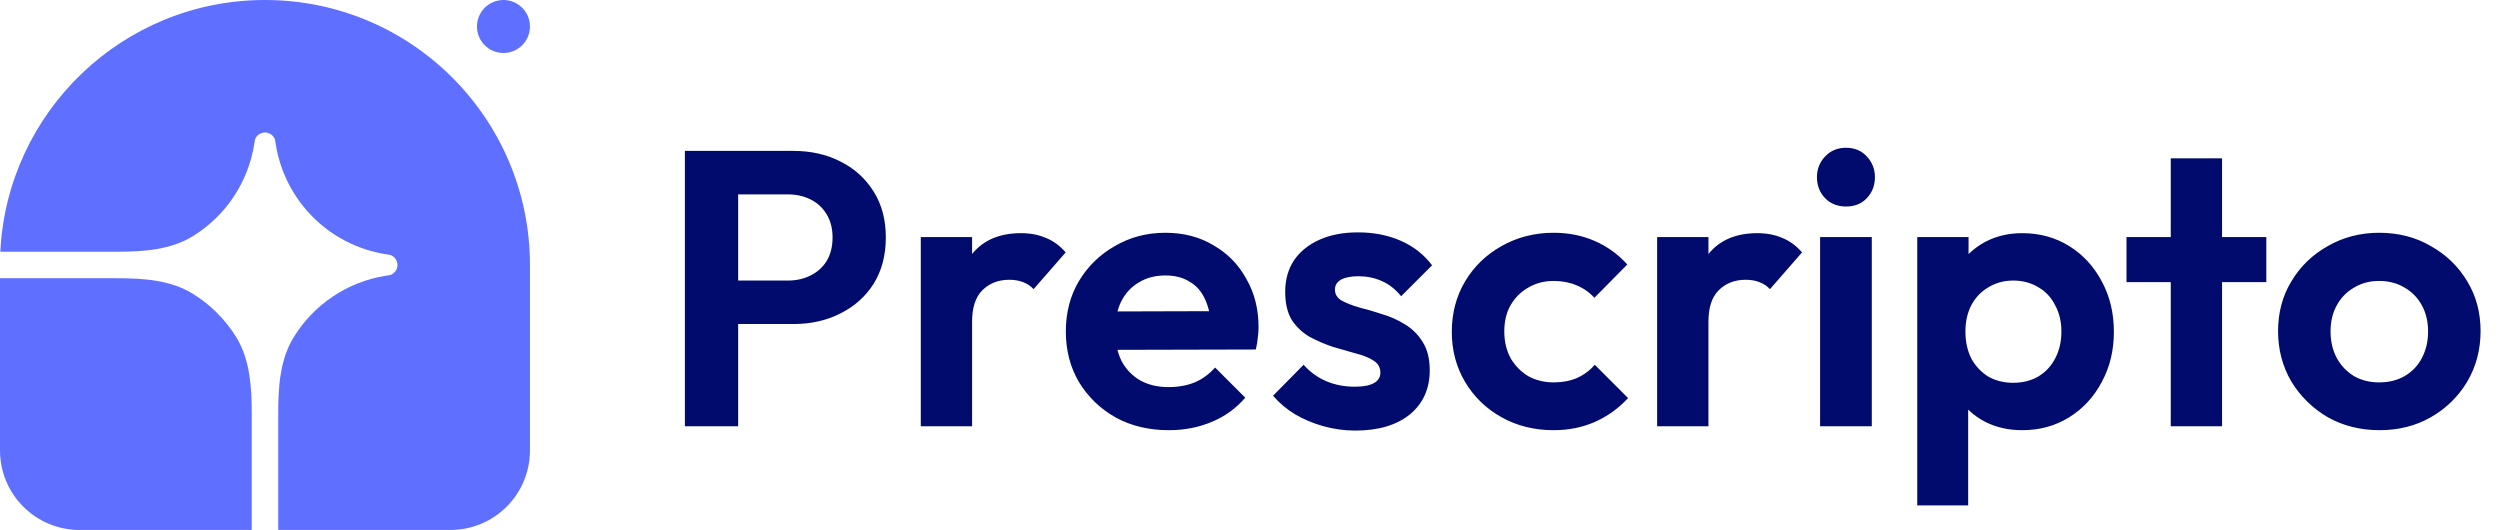
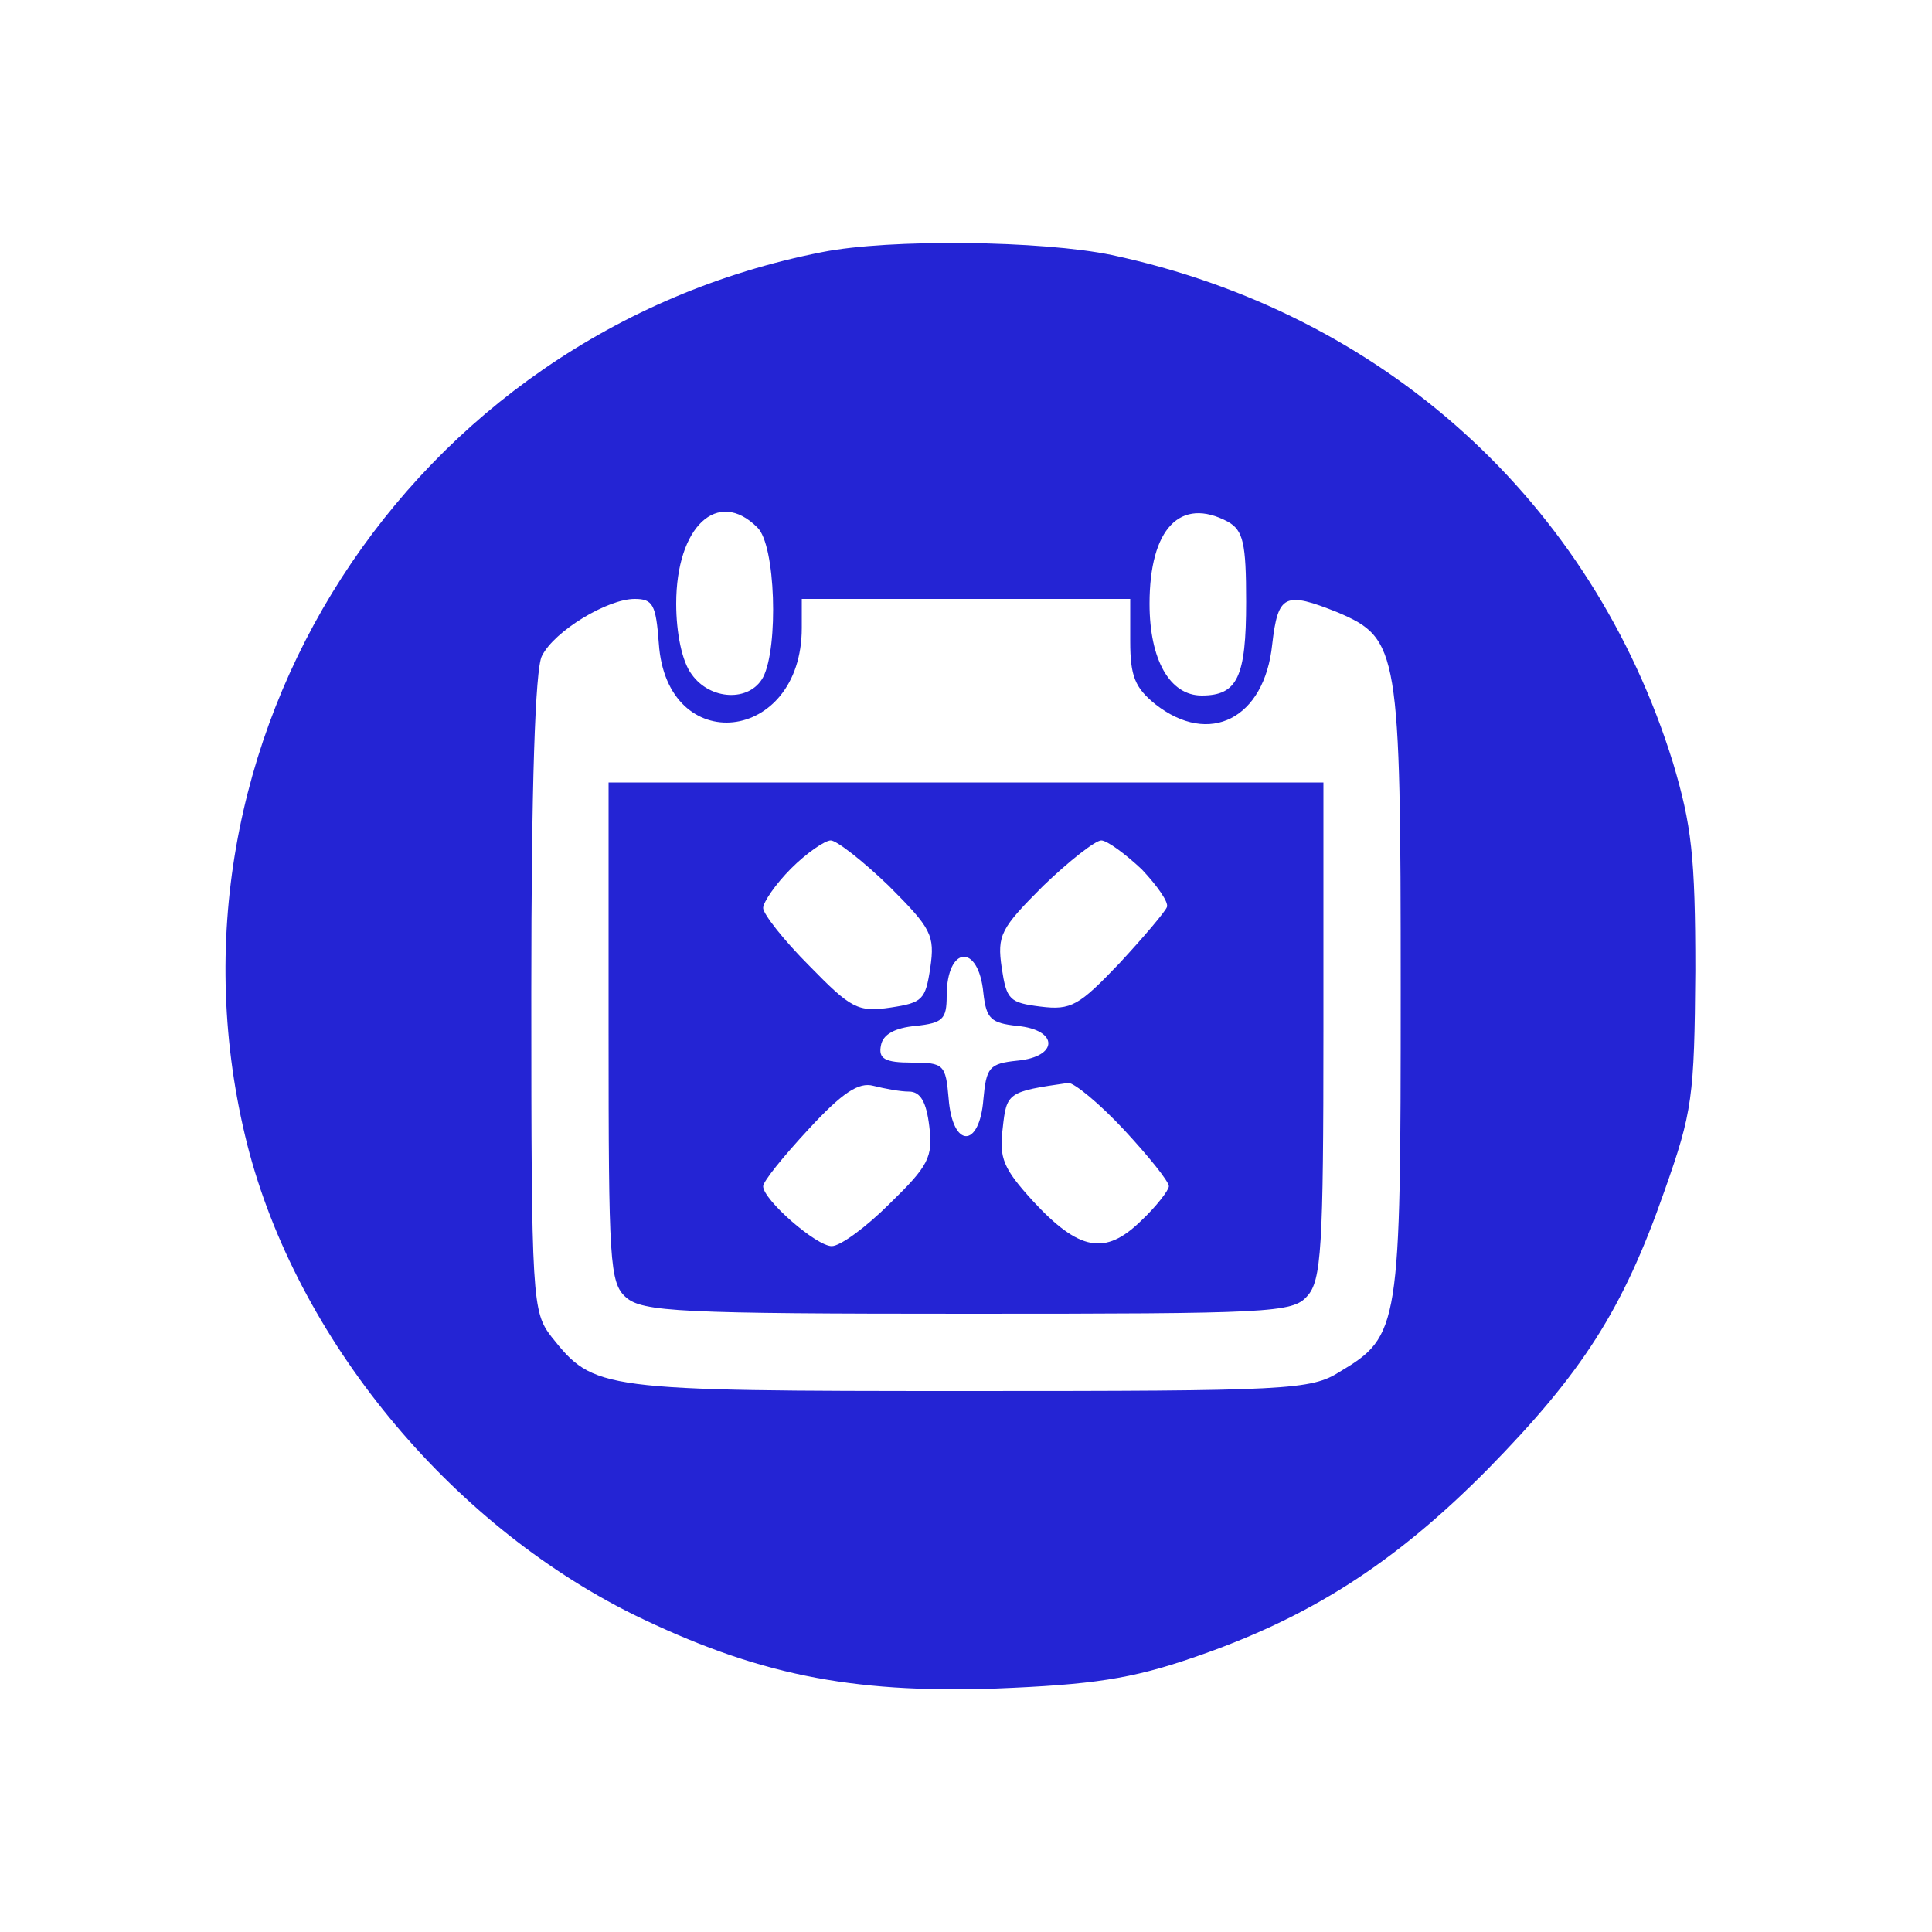
- <svg xmlns="http://www.w3.org/2000/svg" width="217" height="46" viewBox="0 0 217 46" fill="none">
-   <path d="M23 0C35.703 0 46 10.297 46 23V39.1C46 40.93 45.273 42.685 43.979 43.979C42.685 45.273 40.93 46 39.1 46H24.15V35.91C24.15 33.608 24.29 31.223 25.497 29.263C26.362 27.859 27.518 26.657 28.888 25.738C30.258 24.82 31.81 24.208 33.437 23.942L33.878 23.871C34.059 23.808 34.217 23.691 34.328 23.535C34.44 23.379 34.5 23.192 34.5 23C34.5 22.808 34.44 22.621 34.328 22.465C34.217 22.309 34.059 22.192 33.878 22.129L33.437 22.058C31.059 21.67 28.863 20.544 27.159 18.84C25.456 17.137 24.33 14.941 23.942 12.563L23.87 12.122C23.808 11.941 23.691 11.783 23.535 11.671C23.379 11.56 23.192 11.5 23 11.5C22.808 11.5 22.621 11.56 22.465 11.671C22.309 11.783 22.191 11.941 22.129 12.122L22.058 12.563C21.792 14.19 21.18 15.742 20.261 17.111C19.343 18.481 18.141 19.638 16.737 20.502C14.777 21.71 12.392 21.85 10.09 21.85H0.027C0.629 9.682 10.683 0 23 0Z" fill="#5F6FFF" />
-   <path d="M0 24.15H10.09C12.392 24.15 14.777 24.29 16.737 25.498C18.269 26.442 19.558 27.731 20.502 29.263C21.71 31.223 21.85 33.608 21.85 35.91V46H6.9C5.07 46 3.315 45.273 2.021 43.979C0.727 42.685 0 40.93 0 39.1L0 24.15ZM46 2.3C46 2.91 45.758 3.495 45.326 3.926C44.895 4.358 44.31 4.6 43.7 4.6C43.09 4.6 42.505 4.358 42.074 3.926C41.642 3.495 41.4 2.91 41.4 2.3C41.4 1.69 41.642 1.105 42.074 0.674C42.505 0.242 43.09 0 43.7 0C44.31 0 44.895 0.242 45.326 0.674C45.758 1.105 46 1.69 46 2.3Z" fill="#5F6FFF" />
-   <path d="M62.848 28.126V24.352H68.39C69.115 24.352 69.773 24.205 70.362 23.91C70.951 23.615 71.416 23.196 71.756 22.652C72.096 22.085 72.266 21.405 72.266 20.612C72.266 19.841 72.096 19.173 71.756 18.606C71.416 18.039 70.951 17.609 70.362 17.314C69.773 17.019 69.115 16.872 68.39 16.872H62.848V13.098H68.866C70.385 13.098 71.745 13.404 72.946 14.016C74.17 14.628 75.133 15.501 75.836 16.634C76.539 17.745 76.89 19.071 76.89 20.612C76.89 22.153 76.539 23.491 75.836 24.624C75.133 25.735 74.17 26.596 72.946 27.208C71.745 27.82 70.385 28.126 68.866 28.126H62.848ZM59.448 37V13.098H64.072V37H59.448ZM79.923 37V20.578H84.377V37H79.923ZM84.377 27.922L82.643 26.766C82.847 24.749 83.436 23.162 84.411 22.006C85.386 20.827 86.791 20.238 88.627 20.238C89.421 20.238 90.135 20.374 90.769 20.646C91.404 20.895 91.982 21.315 92.503 21.904L89.715 25.1C89.466 24.828 89.16 24.624 88.797 24.488C88.457 24.352 88.061 24.284 87.607 24.284C86.655 24.284 85.873 24.59 85.261 25.202C84.672 25.791 84.377 26.698 84.377 27.922ZM101.457 37.34C99.734 37.34 98.204 36.977 96.867 36.252C95.529 35.504 94.464 34.484 93.671 33.192C92.9 31.9 92.515 30.427 92.515 28.772C92.515 27.14 92.889 25.689 93.637 24.42C94.407 23.128 95.45 22.108 96.765 21.36C98.079 20.589 99.541 20.204 101.151 20.204C102.738 20.204 104.132 20.567 105.333 21.292C106.557 21.995 107.509 22.969 108.189 24.216C108.892 25.44 109.243 26.834 109.243 28.398C109.243 28.693 109.22 28.999 109.175 29.316C109.152 29.611 109.096 29.951 109.005 30.336L95.201 30.37V27.038L106.931 27.004L105.129 28.398C105.084 27.423 104.902 26.607 104.585 25.95C104.29 25.293 103.848 24.794 103.259 24.454C102.692 24.091 101.99 23.91 101.151 23.91C100.267 23.91 99.496 24.114 98.839 24.522C98.181 24.907 97.671 25.463 97.309 26.188C96.969 26.891 96.799 27.729 96.799 28.704C96.799 29.701 96.98 30.574 97.343 31.322C97.728 32.047 98.272 32.614 98.975 33.022C99.677 33.407 100.494 33.6 101.423 33.6C102.262 33.6 103.021 33.464 103.701 33.192C104.381 32.897 104.97 32.467 105.469 31.9L108.087 34.518C107.294 35.447 106.319 36.15 105.163 36.626C104.03 37.102 102.794 37.34 101.457 37.34ZM117.641 37.374C116.712 37.374 115.794 37.249 114.887 37C114.003 36.751 113.187 36.411 112.439 35.98C111.691 35.527 111.045 34.983 110.501 34.348L113.153 31.662C113.72 32.297 114.377 32.773 115.125 33.09C115.873 33.407 116.701 33.566 117.607 33.566C118.333 33.566 118.877 33.464 119.239 33.26C119.625 33.056 119.817 32.75 119.817 32.342C119.817 31.889 119.613 31.537 119.205 31.288C118.82 31.039 118.31 30.835 117.675 30.676C117.041 30.495 116.372 30.302 115.669 30.098C114.989 29.871 114.332 29.588 113.697 29.248C113.063 28.885 112.541 28.398 112.133 27.786C111.748 27.151 111.555 26.335 111.555 25.338C111.555 24.295 111.805 23.389 112.303 22.618C112.825 21.847 113.561 21.247 114.513 20.816C115.465 20.385 116.587 20.17 117.879 20.17C119.239 20.17 120.463 20.408 121.551 20.884C122.662 21.36 123.58 22.074 124.305 23.026L121.619 25.712C121.121 25.1 120.554 24.658 119.919 24.386C119.307 24.114 118.639 23.978 117.913 23.978C117.256 23.978 116.746 24.08 116.383 24.284C116.043 24.488 115.873 24.771 115.873 25.134C115.873 25.542 116.066 25.859 116.451 26.086C116.859 26.313 117.381 26.517 118.015 26.698C118.65 26.857 119.307 27.049 119.987 27.276C120.69 27.48 121.347 27.775 121.959 28.16C122.594 28.545 123.104 29.055 123.489 29.69C123.897 30.325 124.101 31.141 124.101 32.138C124.101 33.747 123.523 35.028 122.367 35.98C121.211 36.909 119.636 37.374 117.641 37.374ZM134.857 37.34C133.179 37.34 131.672 36.966 130.335 36.218C128.997 35.47 127.943 34.45 127.173 33.158C126.402 31.866 126.017 30.415 126.017 28.806C126.017 27.174 126.402 25.712 127.173 24.42C127.943 23.128 128.997 22.108 130.335 21.36C131.695 20.589 133.202 20.204 134.857 20.204C136.149 20.204 137.339 20.442 138.427 20.918C139.515 21.394 140.455 22.074 141.249 22.958L138.393 25.848C137.962 25.372 137.441 25.009 136.829 24.76C136.239 24.511 135.582 24.386 134.857 24.386C134.041 24.386 133.304 24.579 132.647 24.964C132.012 25.327 131.502 25.837 131.117 26.494C130.754 27.129 130.573 27.888 130.573 28.772C130.573 29.633 130.754 30.404 131.117 31.084C131.502 31.741 132.012 32.263 132.647 32.648C133.304 33.011 134.041 33.192 134.857 33.192C135.605 33.192 136.273 33.067 136.863 32.818C137.475 32.546 137.996 32.161 138.427 31.662L141.317 34.552C140.478 35.459 139.515 36.15 138.427 36.626C137.339 37.102 136.149 37.34 134.857 37.34ZM143.839 37V20.578H148.293V37H143.839ZM148.293 27.922L146.559 26.766C146.763 24.749 147.353 23.162 148.327 22.006C149.302 20.827 150.707 20.238 152.543 20.238C153.337 20.238 154.051 20.374 154.685 20.646C155.32 20.895 155.898 21.315 156.419 21.904L153.631 25.1C153.382 24.828 153.076 24.624 152.713 24.488C152.373 24.352 151.977 24.284 151.523 24.284C150.571 24.284 149.789 24.59 149.177 25.202C148.588 25.791 148.293 26.698 148.293 27.922ZM157.984 37V20.578H162.472V37H157.984ZM160.228 17.926C159.502 17.926 158.902 17.688 158.426 17.212C157.95 16.713 157.712 16.101 157.712 15.376C157.712 14.673 157.95 14.073 158.426 13.574C158.902 13.075 159.502 12.826 160.228 12.826C160.976 12.826 161.576 13.075 162.03 13.574C162.506 14.073 162.744 14.673 162.744 15.376C162.744 16.101 162.506 16.713 162.03 17.212C161.576 17.688 160.976 17.926 160.228 17.926ZM175.529 37.34C174.351 37.34 173.285 37.102 172.333 36.626C171.381 36.127 170.622 35.459 170.055 34.62C169.489 33.781 169.183 32.818 169.137 31.73V25.916C169.183 24.828 169.489 23.865 170.055 23.026C170.645 22.165 171.404 21.485 172.333 20.986C173.285 20.487 174.351 20.238 175.529 20.238C177.048 20.238 178.408 20.612 179.609 21.36C180.811 22.108 181.751 23.128 182.431 24.42C183.134 25.712 183.485 27.174 183.485 28.806C183.485 30.415 183.134 31.866 182.431 33.158C181.751 34.45 180.811 35.47 179.609 36.218C178.408 36.966 177.048 37.34 175.529 37.34ZM174.747 33.226C175.563 33.226 176.289 33.045 176.923 32.682C177.558 32.297 178.045 31.775 178.385 31.118C178.748 30.438 178.929 29.656 178.929 28.772C178.929 27.911 178.748 27.151 178.385 26.494C178.045 25.814 177.558 25.293 176.923 24.93C176.289 24.545 175.563 24.352 174.747 24.352C173.954 24.352 173.24 24.545 172.605 24.93C171.971 25.293 171.472 25.814 171.109 26.494C170.769 27.151 170.599 27.911 170.599 28.772C170.599 29.656 170.769 30.438 171.109 31.118C171.472 31.775 171.959 32.297 172.571 32.682C173.206 33.045 173.931 33.226 174.747 33.226ZM166.417 43.868V20.578H170.871V24.896L170.123 28.874L170.837 32.852V43.868H166.417ZM188.421 37V13.744H192.875V37H188.421ZM184.579 24.488V20.578H196.717V24.488H184.579ZM206.542 37.34C204.887 37.34 203.391 36.966 202.054 36.218C200.739 35.447 199.685 34.416 198.892 33.124C198.121 31.809 197.736 30.347 197.736 28.738C197.736 27.129 198.121 25.689 198.892 24.42C199.662 23.128 200.716 22.108 202.054 21.36C203.391 20.589 204.876 20.204 206.508 20.204C208.185 20.204 209.681 20.589 210.996 21.36C212.333 22.108 213.387 23.128 214.158 24.42C214.928 25.689 215.314 27.129 215.314 28.738C215.314 30.347 214.928 31.809 214.158 33.124C213.387 34.416 212.333 35.447 210.996 36.218C209.681 36.966 208.196 37.34 206.542 37.34ZM206.508 33.192C207.346 33.192 208.083 33.011 208.718 32.648C209.375 32.263 209.874 31.741 210.214 31.084C210.576 30.404 210.758 29.633 210.758 28.772C210.758 27.911 210.576 27.151 210.214 26.494C209.851 25.837 209.352 25.327 208.718 24.964C208.083 24.579 207.346 24.386 206.508 24.386C205.692 24.386 204.966 24.579 204.332 24.964C203.697 25.327 203.198 25.837 202.836 26.494C202.473 27.151 202.292 27.911 202.292 28.772C202.292 29.633 202.473 30.404 202.836 31.084C203.198 31.741 203.697 32.263 204.332 32.648C204.966 33.011 205.692 33.192 206.508 33.192Z" fill="#000B6D" />
+ <svg xmlns="http://www.w3.org/2000/svg" version="1.0" width="200pt" height="200pt" viewBox="0 0 200 200" preserveAspectRatio="xMidYMid meet">
+   <g transform="translate(0,200) scale(0.1,-0.1)" fill="#2424D4" stroke="none">
+     <path d="M851 1739 c-428 -84 -700 -507 -595 -924 51 -200 208 -391 399 -486 127 -62 224 -82 375 -77 101 4 141 10 205 32 120 41 208 97 305 195 98 100 140 165 183 288 29 82 31 97 32 228 0 119 -4 151 -23 215 -84 271 -300 466 -581 526 -72 15 -230 17 -300 3z m-67 -285 c19 -18 22 -124 6 -155 -14 -26 -55 -24 -74 3 -10 13 -16 43 -16 73 0 80 43 120 84 79z m487 6 c16 -9 19 -22 19 -83 0 -78 -9 -97 -46 -97 -33 0 -54 37 -54 95 0 78 32 111 81 85z m-589 -126 c8 -119 148 -104 148 16 l0 30 170 0 170 0 0 -44 c0 -36 5 -48 26 -65 56 -44 113 -15 121 62 6 52 13 55 68 33 63 -27 65 -39 65 -391 0 -349 -1 -358 -63 -395 -30 -19 -53 -20 -385 -20 -383 0 -387 1 -431 56 -20 26 -21 37 -21 356 0 214 4 336 11 349 13 26 68 59 96 59 19 0 22 -6 25 -46z" />
+     <path d="M630 932 c0 -238 1 -260 18 -275 17 -15 56 -17 354 -17 312 0 336 1 351 18 15 16 17 50 17 275 l0 257 -370 0 -370 0 0 -258z m290 151 c44 -44 48 -51 43 -85 -5 -33 -8 -36 -41 -41 -34 -5 -41 -1 -84 43 -27 27 -48 54 -48 60 0 6 13 25 29 41 16 16 35 29 41 29 6 0 33 -21 60 -47z m262 17 c16 -17 28 -34 26 -39 -2 -5 -24 -31 -49 -58 -42 -44 -50 -49 -82 -45 -32 4 -35 7 -40 40 -5 34 -1 41 43 85 27 26 54 47 60 47 6 0 25 -14 42 -30z m-164 -128 c3 -27 8 -31 35 -34 43 -4 43 -32 0 -36 -29 -3 -32 -7 -35 -40 -4 -51 -32 -51 -36 1 -3 35 -5 37 -38 37 -28 0 -35 4 -32 18 2 11 14 18 36 20 28 3 32 7 32 31 0 52 33 55 38 3z m-77 -102 c12 0 18 -11 21 -36 4 -32 -1 -41 -41 -80 -24 -24 -51 -44 -60 -44 -16 0 -71 48 -71 62 0 5 21 31 47 59 35 38 52 49 67 45 12 -3 28 -6 37 -6z m223 -40 c25 -27 46 -53 46 -58 0 -4 -13 -21 -29 -36 -37 -36 -64 -31 -112 21 -30 33 -35 44 -31 75 4 37 5 38 68 47 6 0 32 -21 58 -49z" />
+   </g>
</svg>
